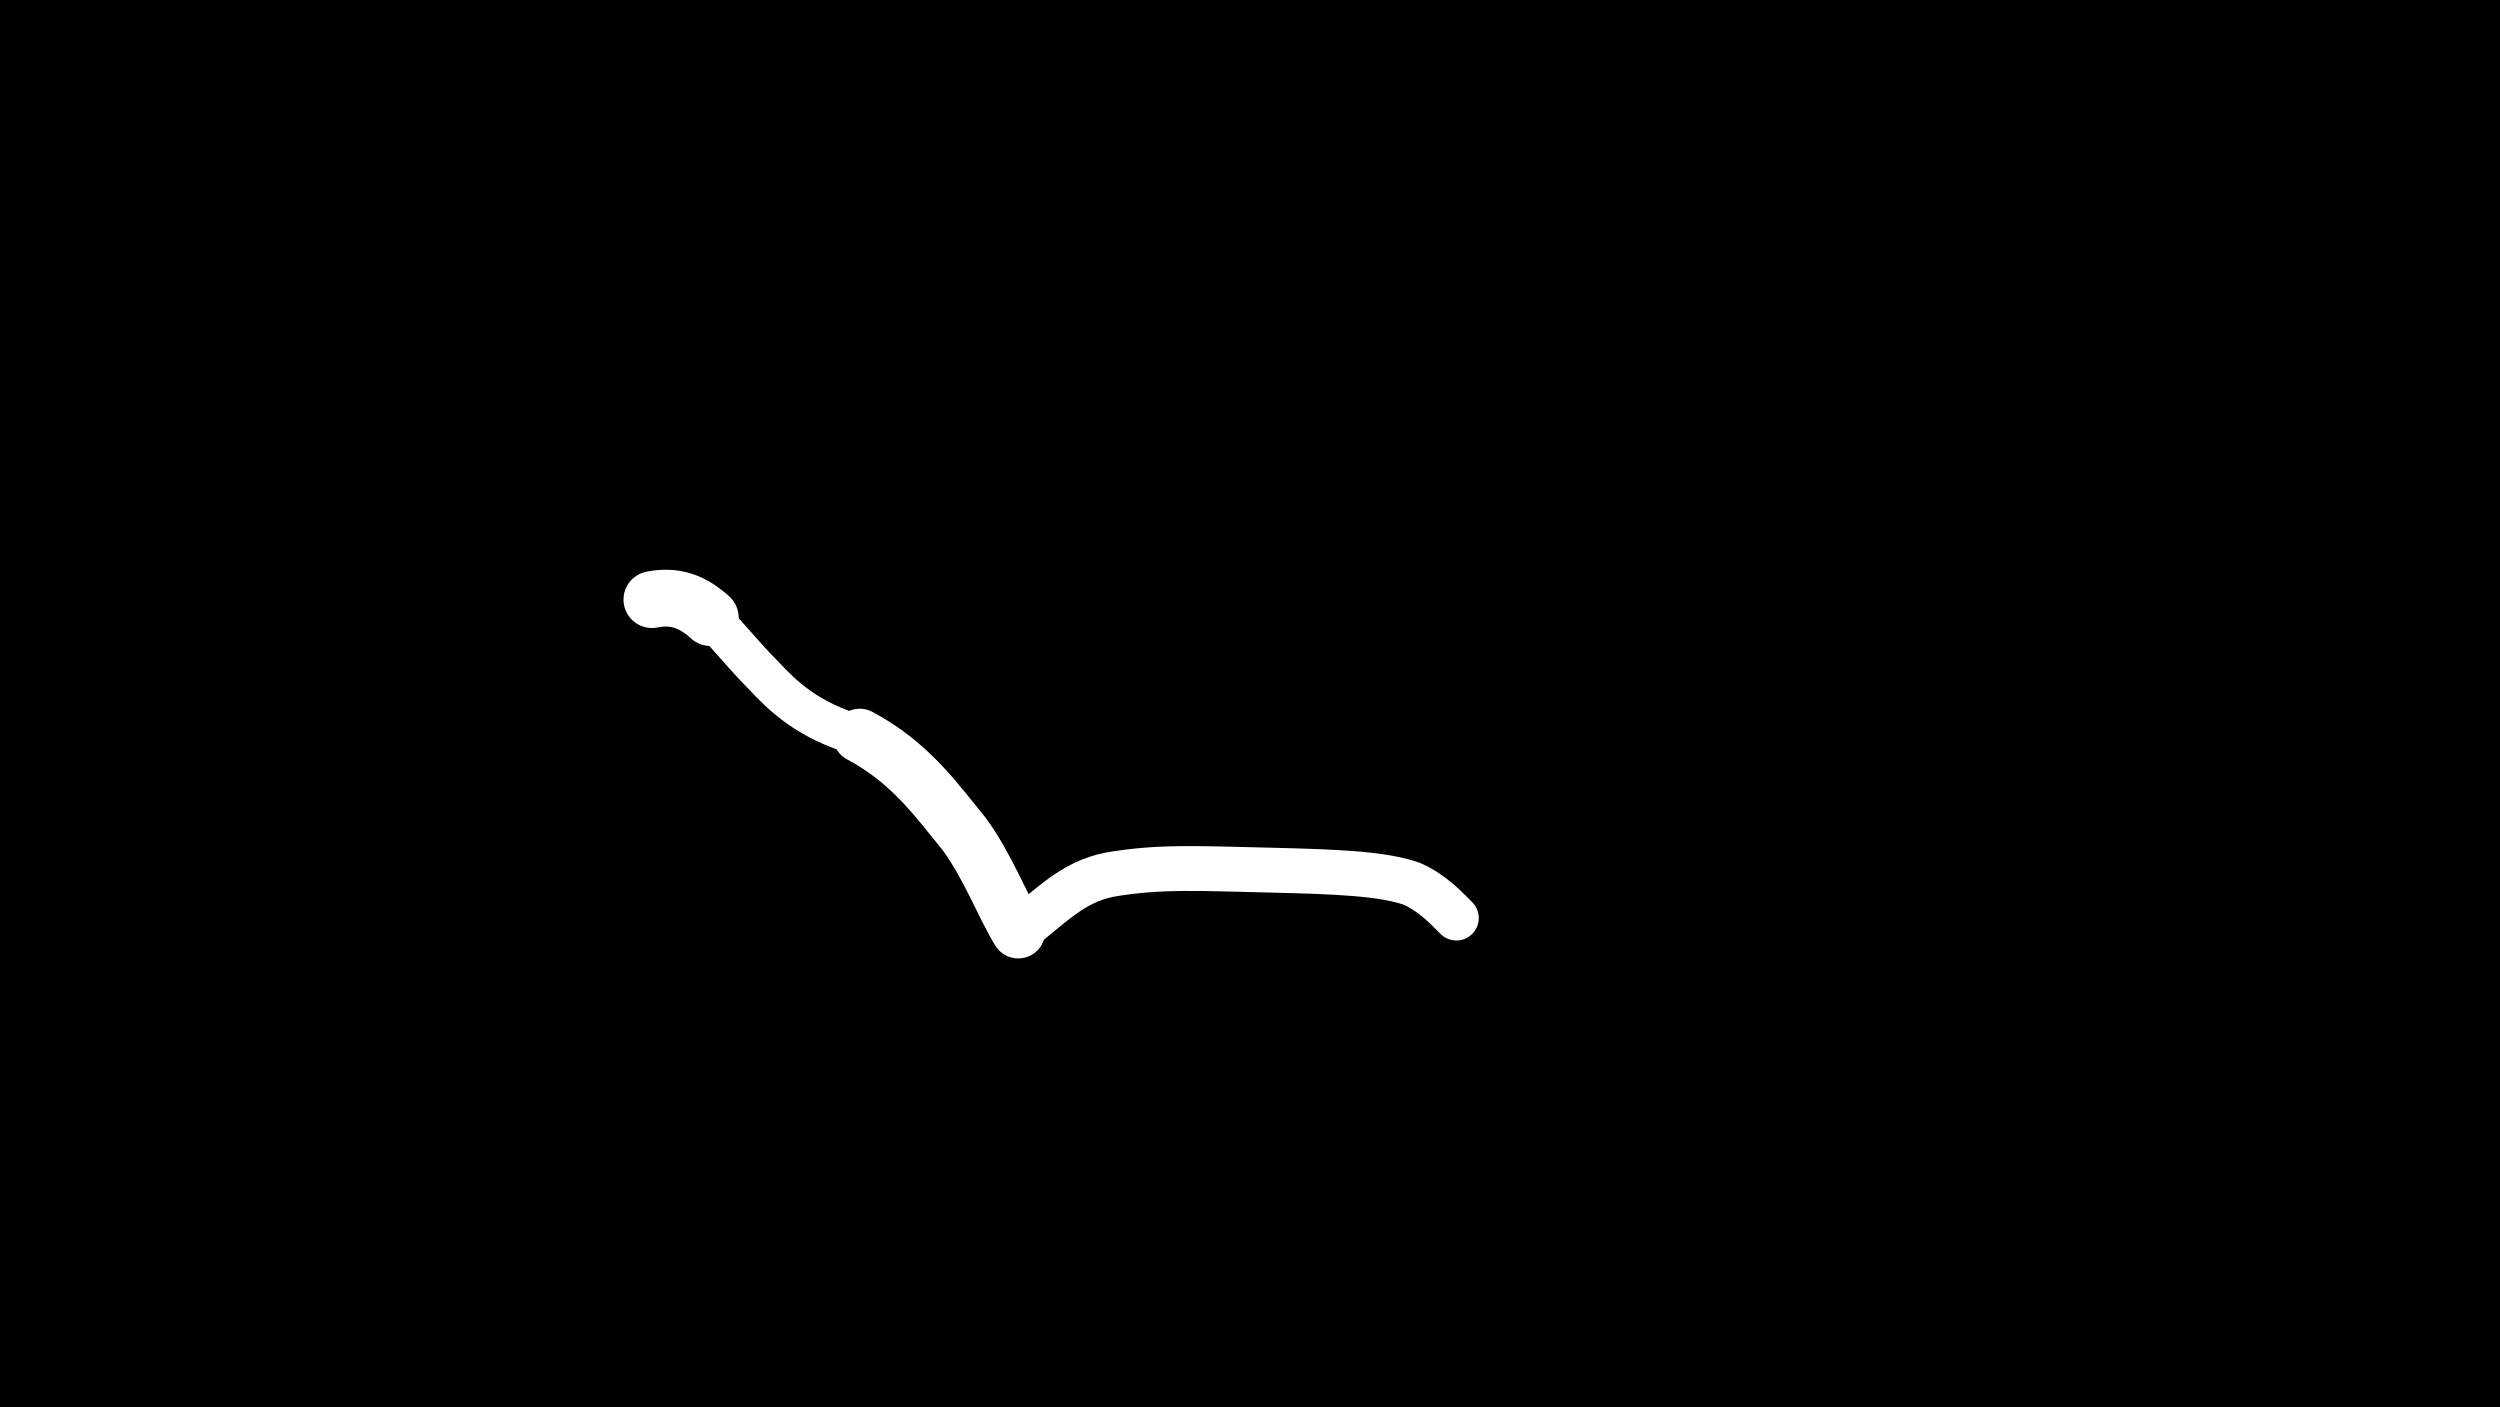
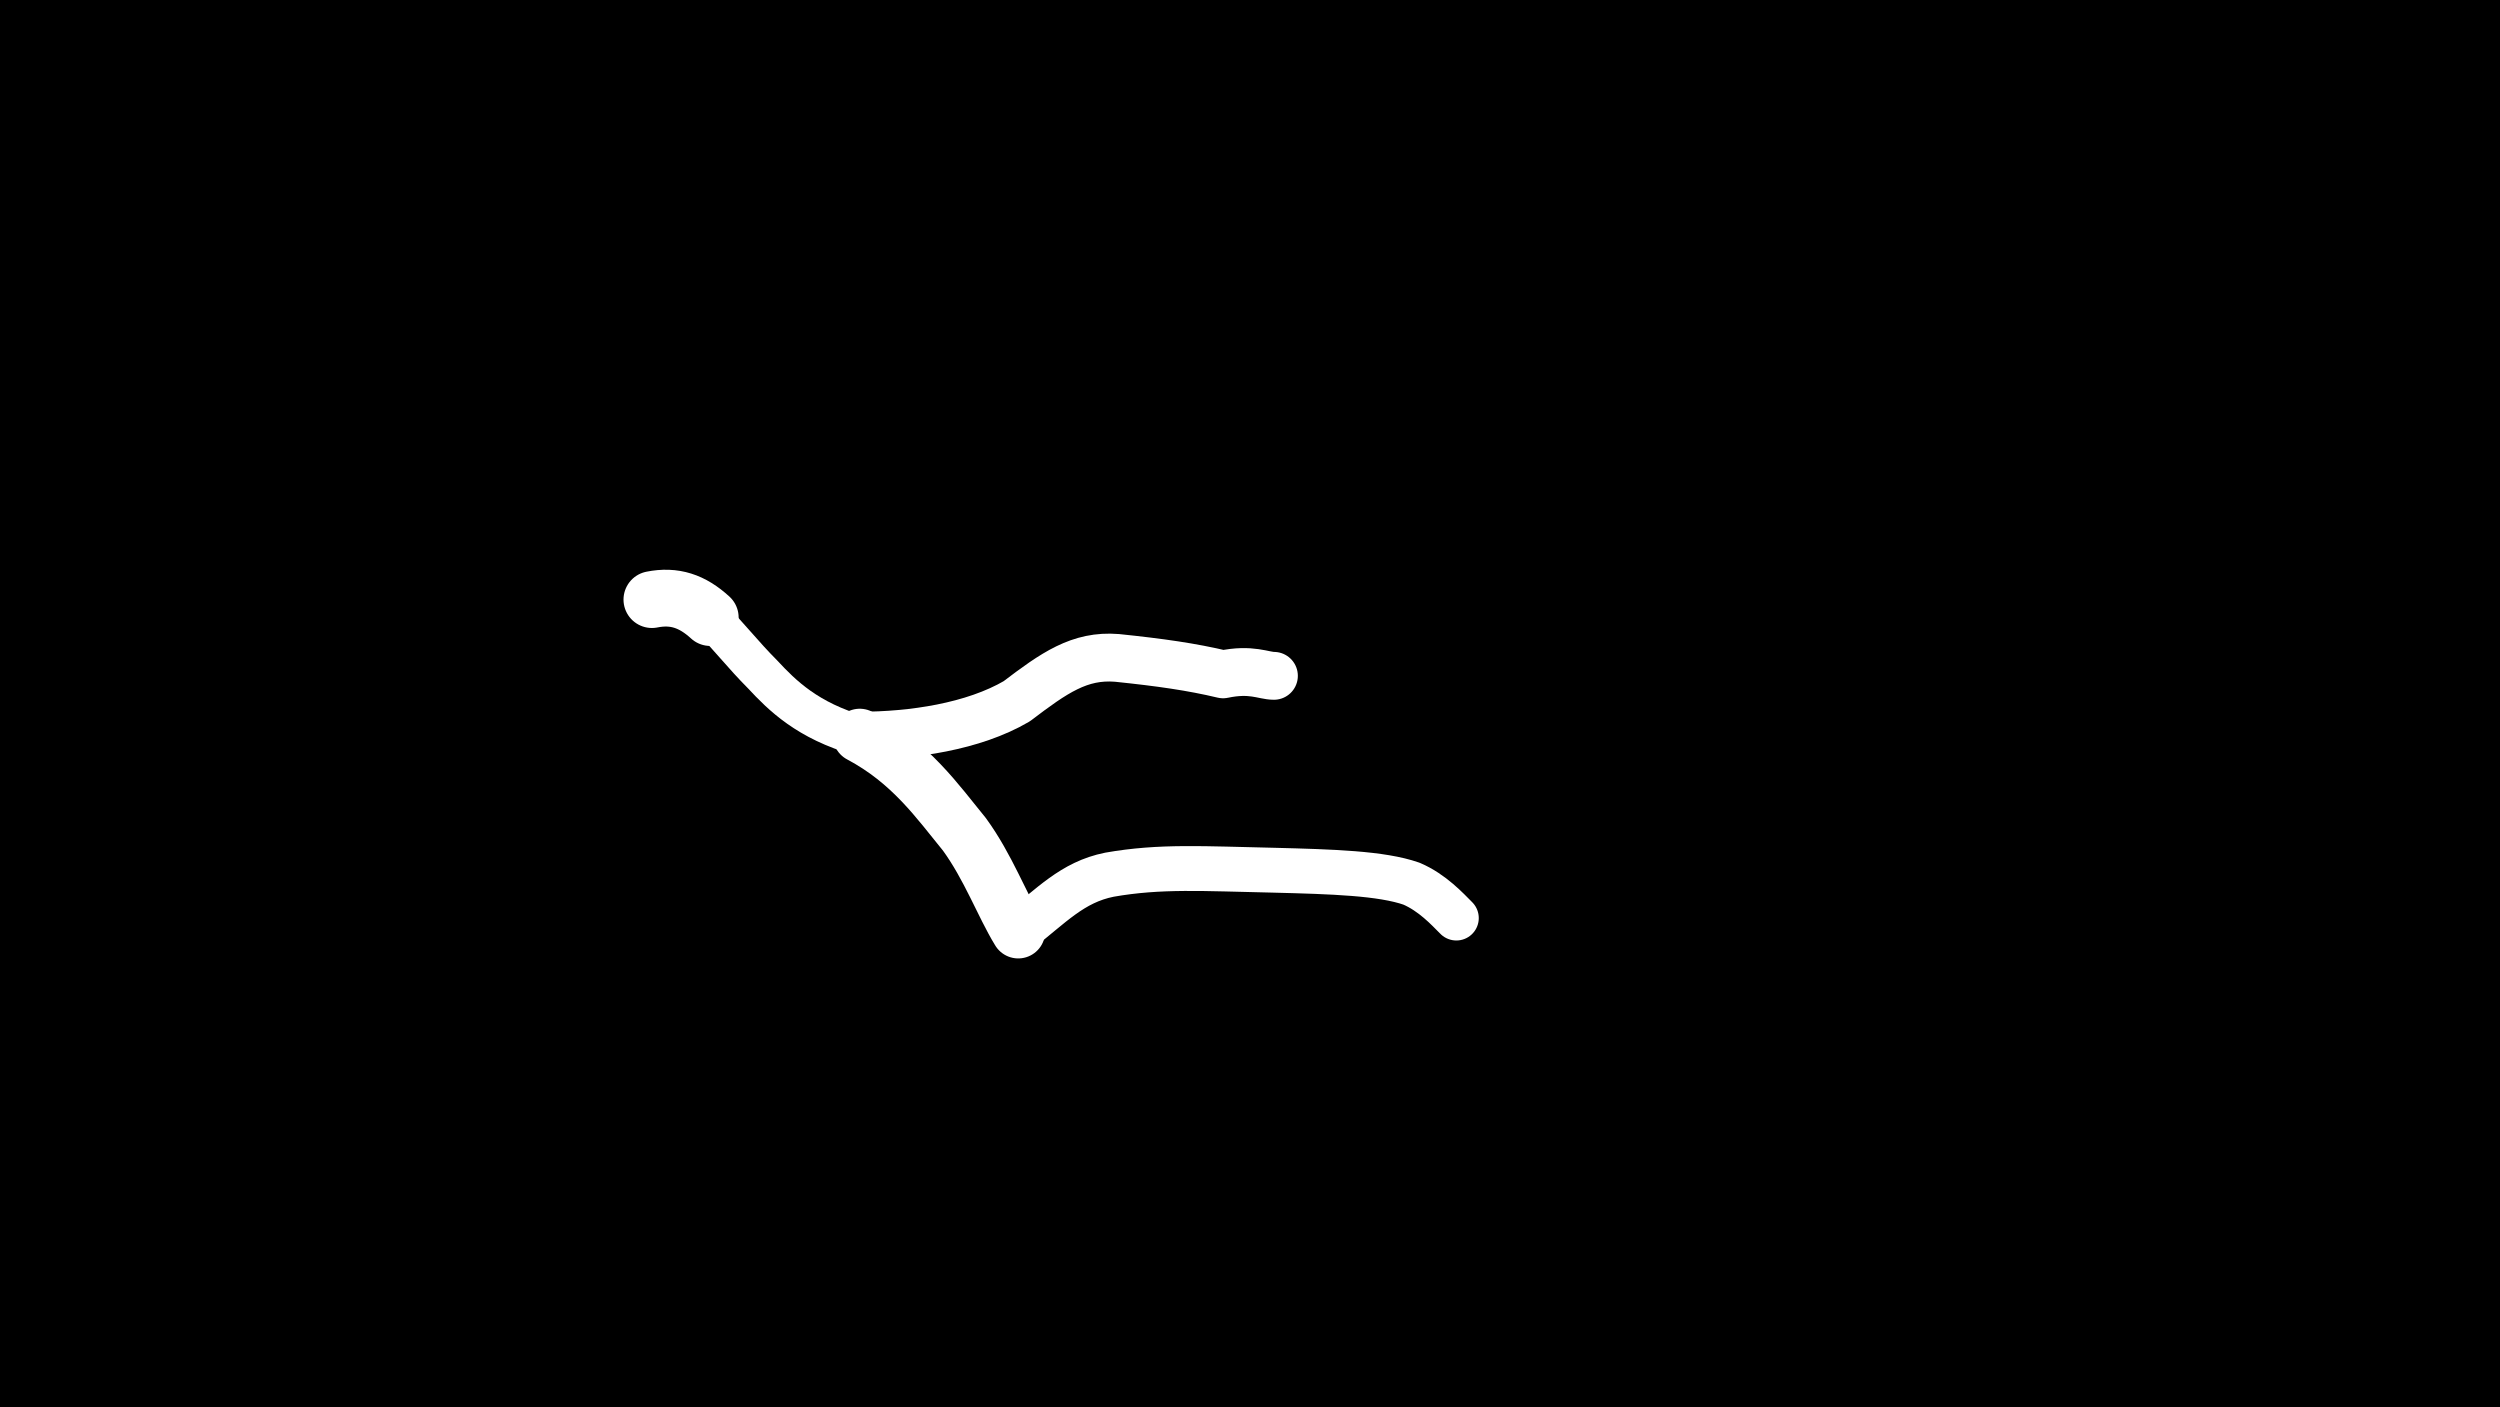
<svg xmlns="http://www.w3.org/2000/svg" width="1672" height="941" viewBox="0 0 1672 941">
  <rect width="1672" height="941" fill="#000" />
  <path d="M 436 401 C 451 398 463 402 475 413" fill="none" stroke="#fff" stroke-width="38" stroke-linecap="round" />
  <path d="M 475 413 C 487 425 497 438 510 451            C 523 465 540 482 575 492" fill="none" stroke="#fff" stroke-width="27" stroke-linecap="round" stroke-linejoin="round" />
  <path d="M 417 434 L 428 431 L 448 433 L 463 432            L 470 449 L 451 462 L 422 455 Z" fill="#000" />
  <path d="M 575 492 C 609 510 627 536 645 558            C 661 580 670 605 681 623" fill="none" stroke="#fff" stroke-width="36" stroke-linecap="round" stroke-linejoin="round" />
  <path d="M 681 623 C 703 606 717 590 742 585            C 776 579 805 581 852 582            C 891 583 924 584 944 591            C 958 597 968 608 974 614" fill="none" stroke="#fff" stroke-width="30" stroke-linecap="round" stroke-linejoin="round" />
  <path d="M 727 511 L 745 497 L 906 497 L 934 511            L 943 541 L 920 563 L 726 563 L 703 542 L 708 521 Z" fill="#000" />
  <path d="M 746 462 L 773 462 L 783 492 L 792 508            L 774 522 L 744 512 Z" fill="#000" />
+   <path d="M 575 492 C 610 492 651 486 680 469            C 705 450 722 438 747 440            C 776 443 797 446 818 451            C 837 447 845 452 852 452" fill="none" stroke="#fff" stroke-width="32" stroke-linecap="round" stroke-linejoin="round" />
</svg>
